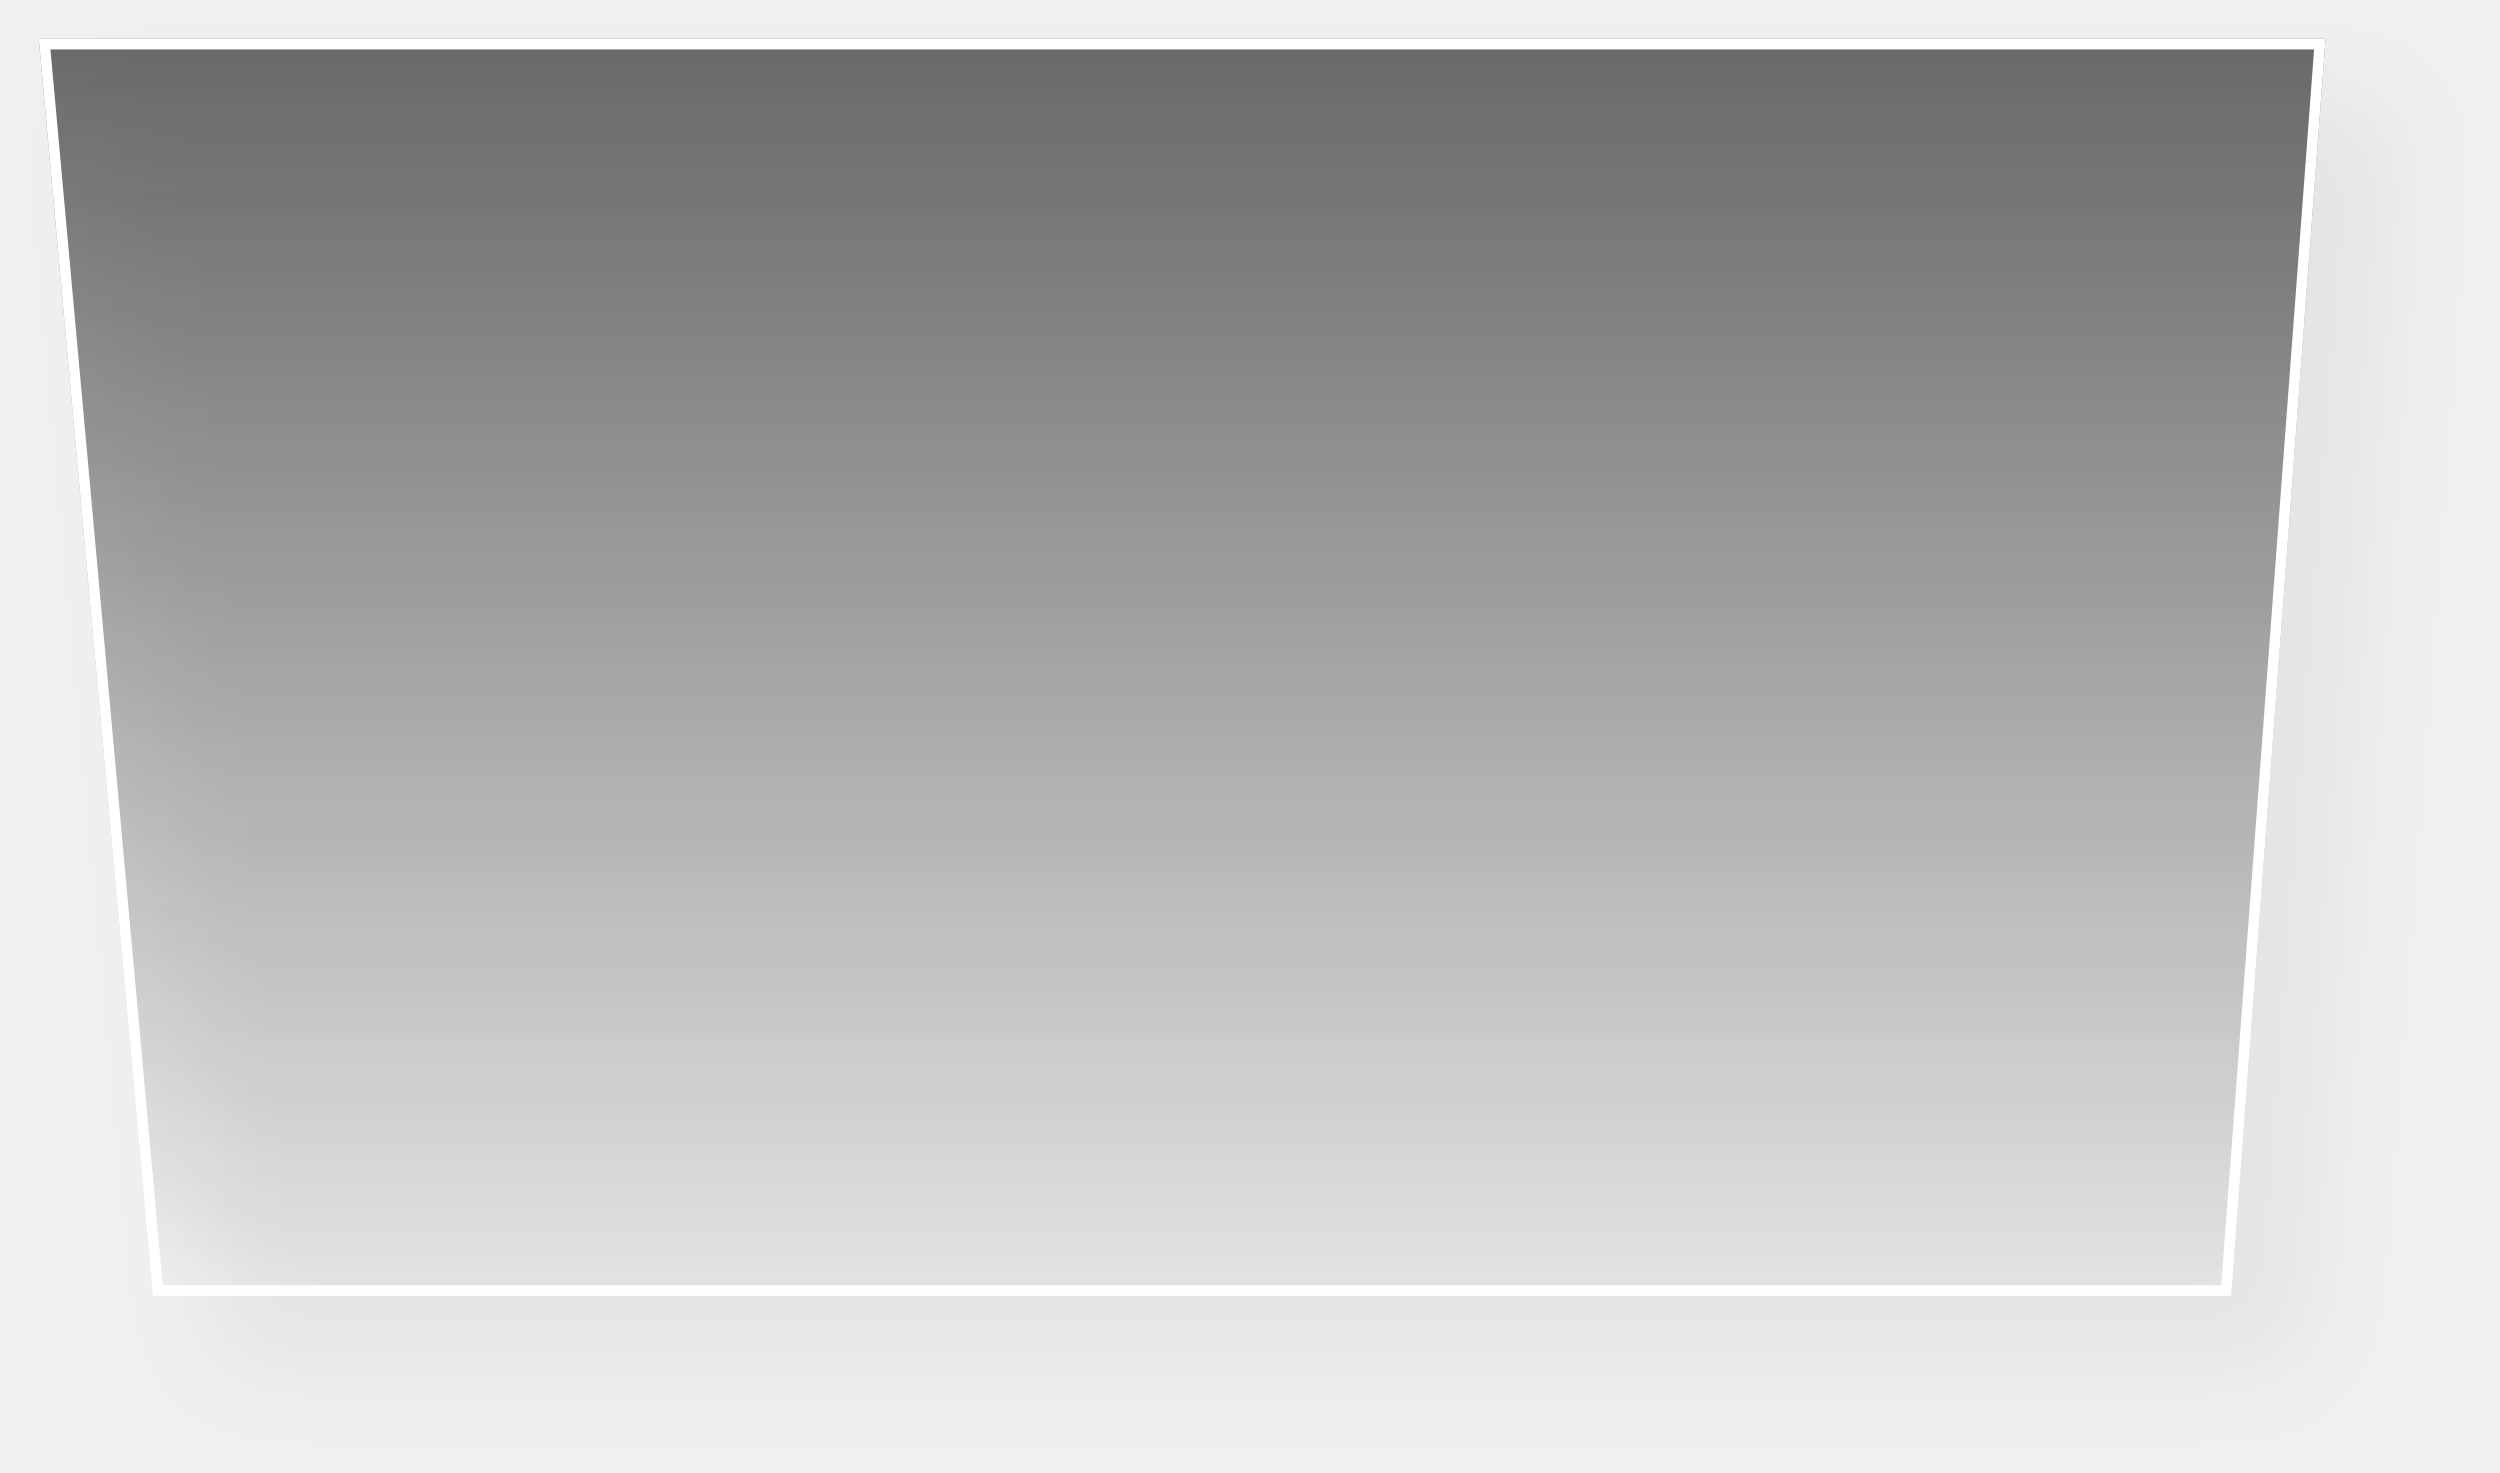
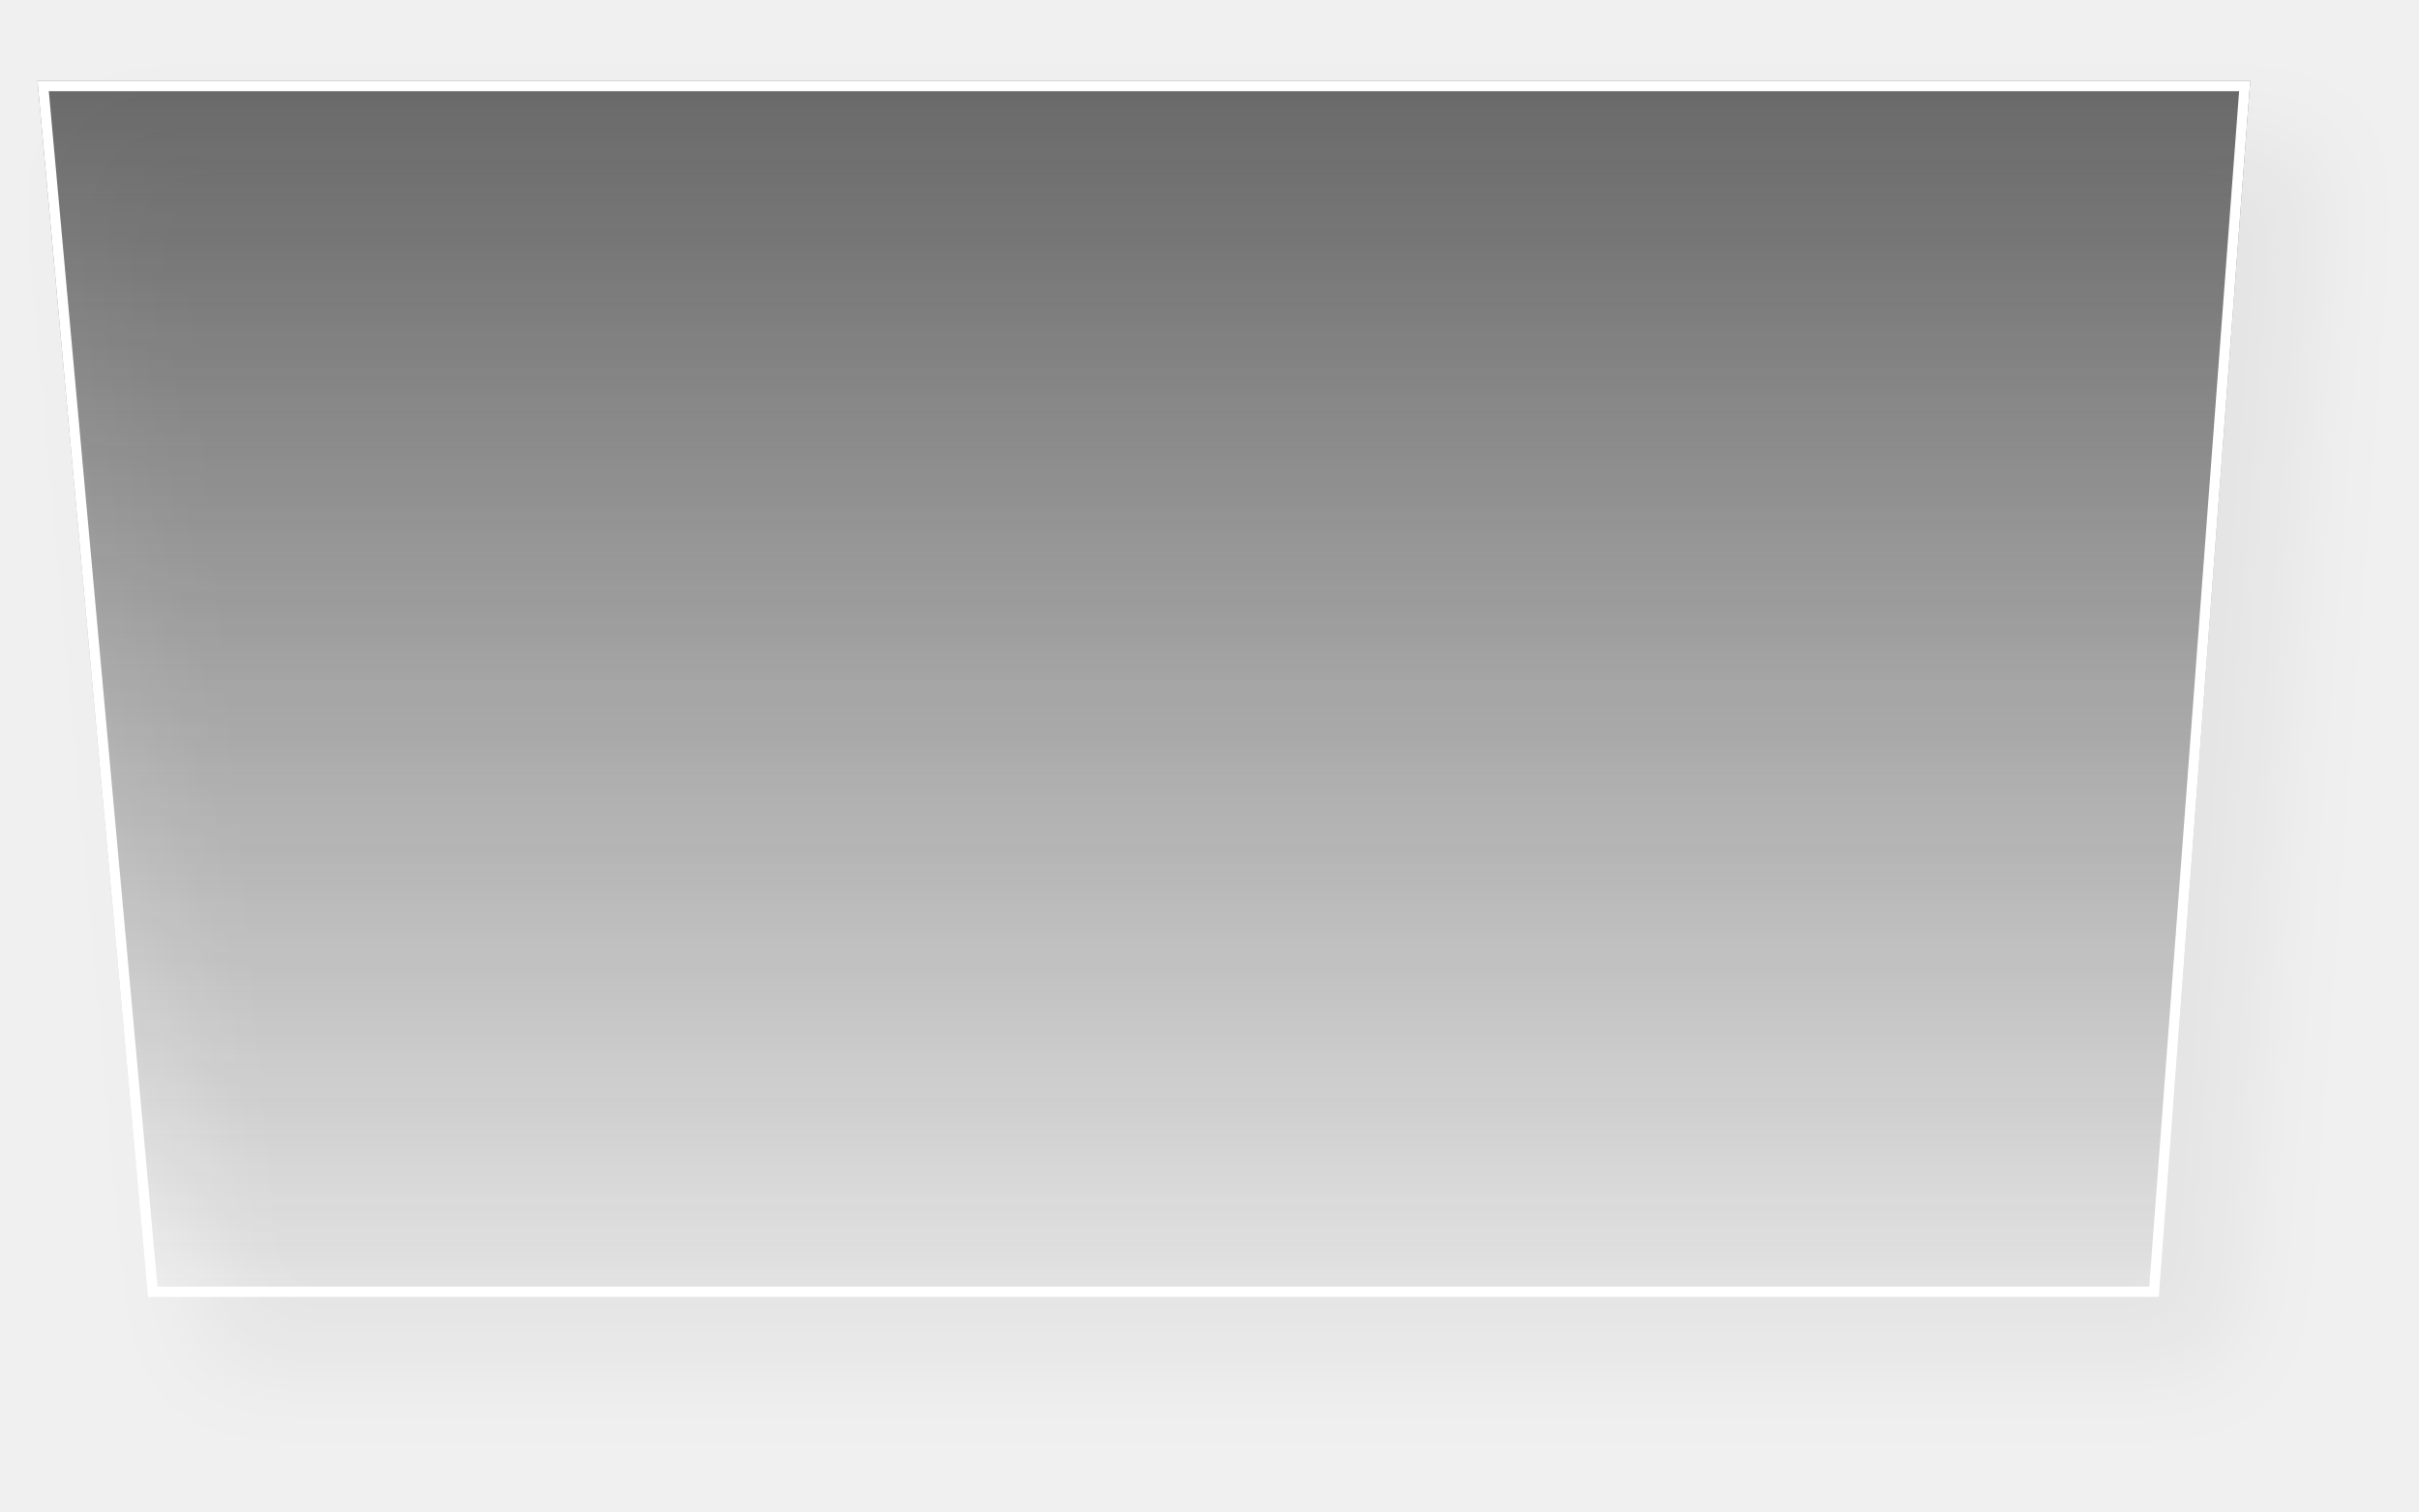
- <svg xmlns="http://www.w3.org/2000/svg" width="129" height="76" viewBox="0 0 129 76" fill="none">
+ <svg xmlns="http://www.w3.org/2000/svg" width="32" height="20" viewBox="0 0 129 76" fill="none">
  <g filter="url(#filter0_d_1898_13533)">
    <mask id="path-1-inside-1_1898_13533" fill="white">
      <path d="M2 2H120L115.125 66.865H7.896L2 2Z" />
    </mask>
    <path d="M2 2H120L115.125 66.865H7.896L2 2Z" fill="url(#paint0_linear_1898_13533)" fill-opacity="0.7" />
    <path d="M2 2V1.45H1.398L1.452 2.05L2 2ZM120 2L120.548 2.041L120.593 1.45H120V2ZM115.125 66.865V67.415H115.636L115.674 66.907L115.125 66.865ZM7.896 66.865L7.348 66.915L7.394 67.415H7.896V66.865ZM2 2.55H120V1.45H2V2.55ZM119.452 1.959L114.577 66.824L115.674 66.907L120.548 2.041L119.452 1.959ZM115.125 66.315H7.896V67.415H115.125V66.315ZM8.444 66.816L2.548 1.95L1.452 2.05L7.348 66.915L8.444 66.816Z" fill="white" mask="url(#path-1-inside-1_1898_13533)" />
  </g>
  <defs>
    <filter id="filter0_d_1898_13533" x="0.28" y="0.28" width="128.323" height="75.188" filterUnits="userSpaceOnUse" color-interpolation-filters="sRGB">
      <feFlood flood-opacity="0" result="BackgroundImageFix" />
      <feColorMatrix in="SourceAlpha" type="matrix" values="0 0 0 0 0 0 0 0 0 0 0 0 0 0 0 0 0 0 127 0" result="hardAlpha" />
      <feOffset dx="3.441" dy="3.441" />
      <feGaussianBlur stdDeviation="2.581" />
      <feColorMatrix type="matrix" values="0 0 0 0 0 0 0 0 0 0 0 0 0 0 0 0 0 0 0.052 0" />
      <feBlend mode="normal" in2="BackgroundImageFix" result="effect1_dropShadow_1898_13533" />
      <feBlend mode="normal" in="SourceGraphic" in2="effect1_dropShadow_1898_13533" result="shape" />
    </filter>
    <linearGradient id="paint0_linear_1898_13533" x1="61" y1="2" x2="61" y2="66.865" gradientUnits="userSpaceOnUse">
      <stop stop-color="#313030" />
      <stop offset="1" stop-color="#313030" stop-opacity="0" />
    </linearGradient>
  </defs>
</svg>
